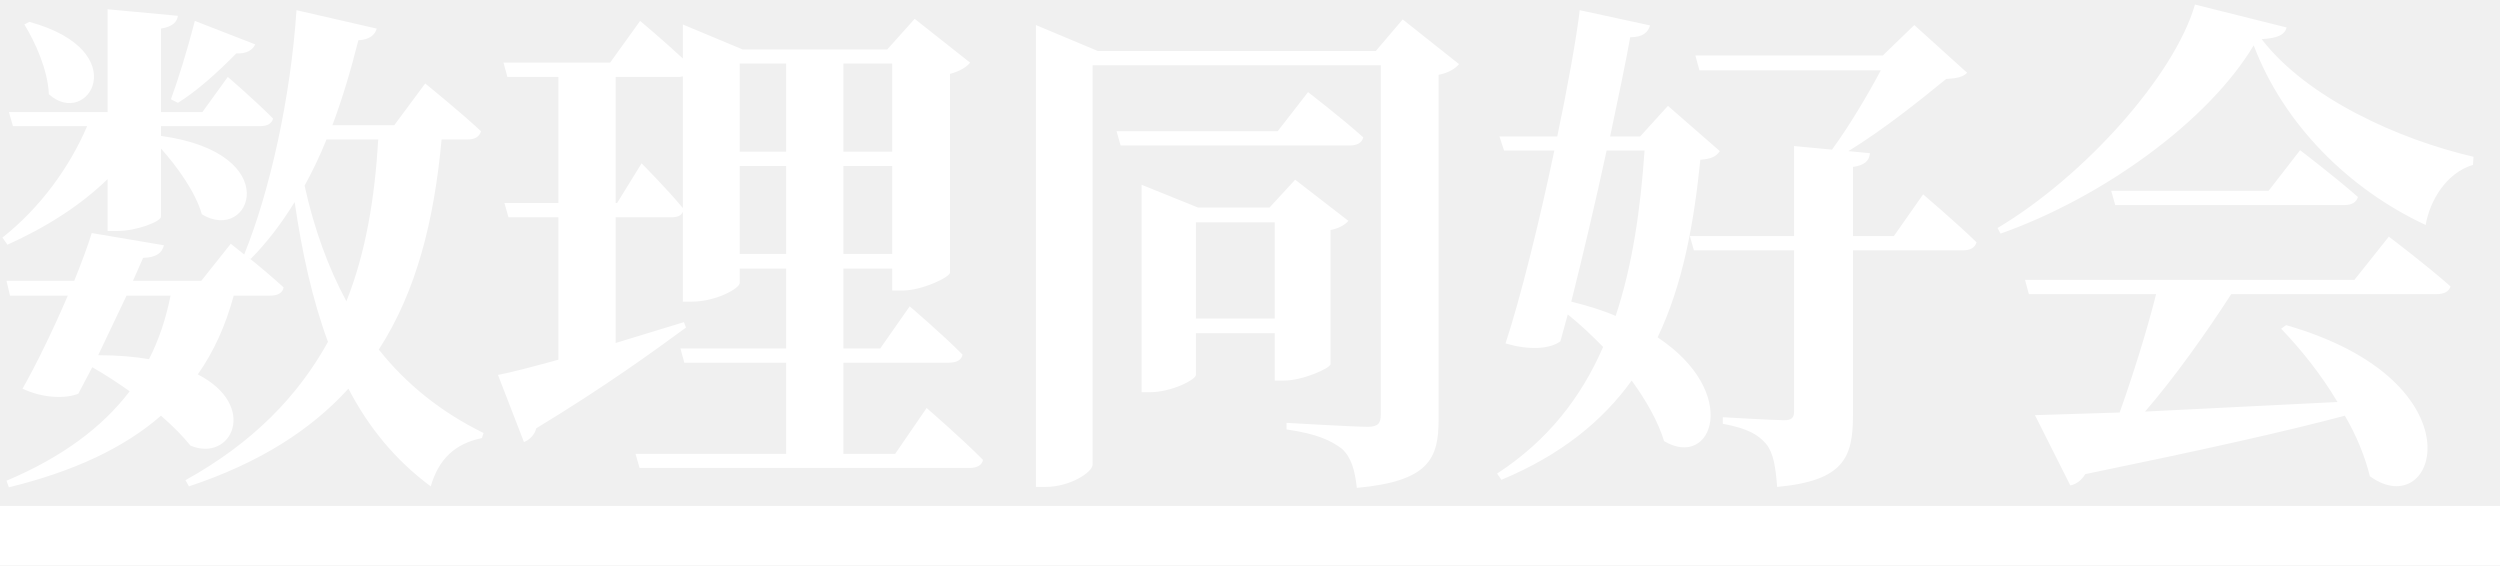
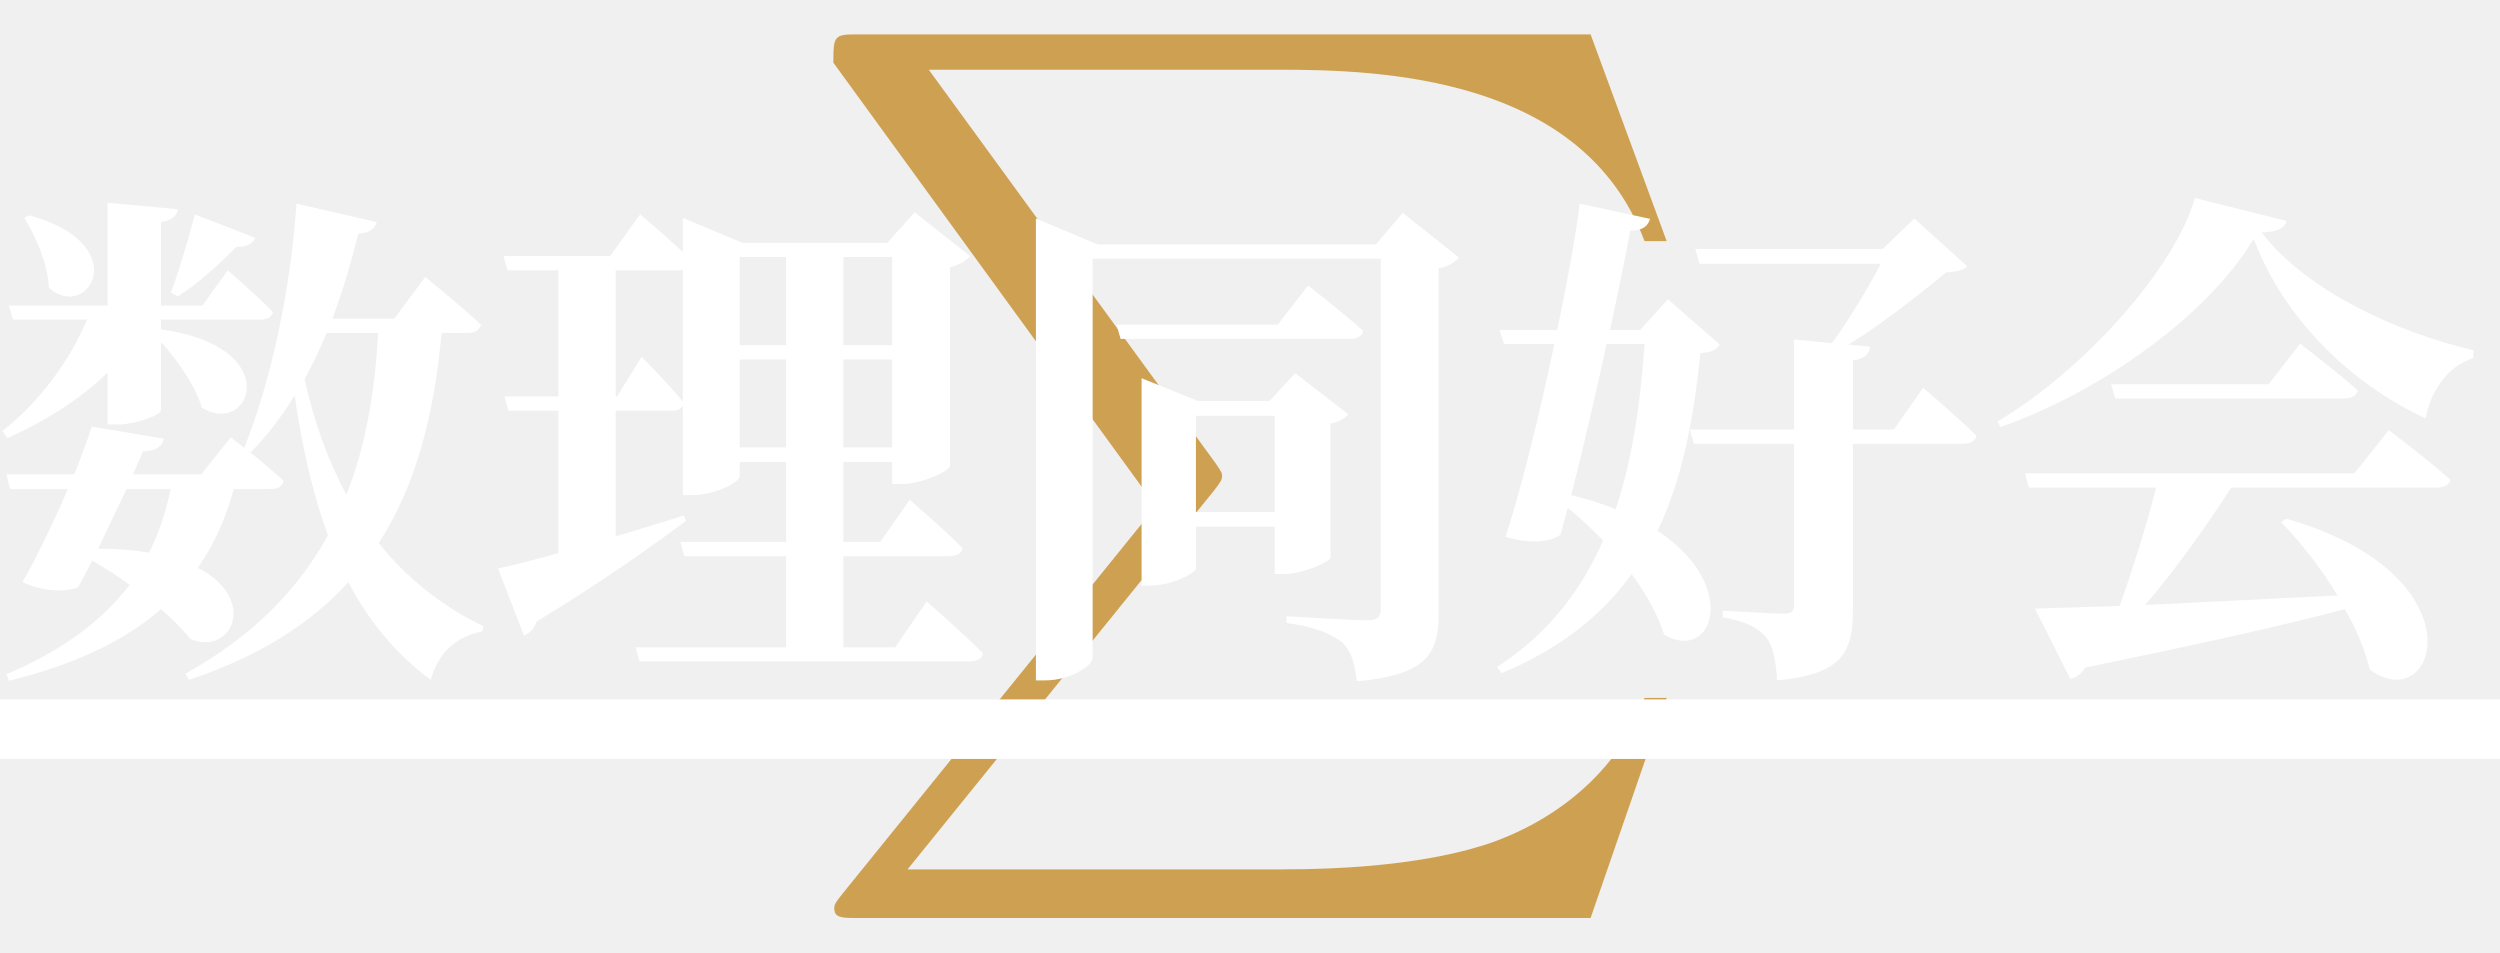
- <svg xmlns="http://www.w3.org/2000/svg" width="210mm" height="47.5mm" viewBox="0 0 210 47.5" version="1.1" id="svg1">
-   <defs id="defs1" />
+ <svg xmlns="http://www.w3.org/2000/svg" width="210mm" height="80mm" viewBox="0 0 210 80" version="1.1" id="svg1" xml:space="preserve">
+   <defs id="defs1">
+     <clipPath clipPathUnits="userSpaceOnUse" id="clipPath1">
+       <path d="M 0,0 H 595.28 V 841.89 H 0 Z" transform="matrix(1,0,0,-1,-81.142,736.761)" id="path1" />
+     </clipPath>
+   </defs>
  <g id="layer1">
-     <rect style="display:none;fill:#f26868;fill-opacity:1;stroke-width:0.265" id="rect2" width="312.919" height="123.07" x="-56.99" y="-27.271" />
-     <text xml:space="preserve" style="font-size:42.303px;text-align:start;writing-mode:lr-tb;direction:ltr;text-anchor:start;fill:#ffffff;fill-opacity:1;stroke-width:0.22" x="-0.761" y="36.676" id="text1" transform="scale(0.9898796,1.010224)">
-       <tspan id="tspan1" style="font-style:normal;font-variant:normal;font-weight:900;font-stretch:normal;font-size:42.303px;font-family:'Noto Serif CJK JP';-inkscape-font-specification:'Noto Serif CJK JP Heavy';fill:#ffffff;fill-opacity:1;stroke-width:0.22" x="-0.761" y="36.676">数理同好会</tspan>
+     <rect style="display:none;fill:#000000;fill-opacity:1;stroke-width:0.265" id="rect2" width="312.919" height="123.07" x="-58.388" y="-28.32" />
+     <path d="M 41.942,53.204 6.575,96.927 c -0.797,0.996 -0.891,1.195 -0.891,1.594 0,1.102 0.891,1.102 2.684,1.102 H 90.95 l 8.578,-24.809 h -2.496 c -2.496,7.477 -9.164,13.547 -17.637,16.441 -1.594,0.492 -8.461,2.883 -23.109,2.883 H 13.946 L 48.516,51.411 c 0.691,-0.902 0.891,-1.195 0.891,-1.594 0,-0.41 -0.094,-0.504 -0.691,-1.406 L 16.337,3.986 h 39.457 c 11.355,0 34.266,0.703 41.238,19.324 h 2.496 L 90.95,0.001 H 8.368 c -2.684,0 -2.789,0.105 -2.789,3.188 z m 0,0" style="fill:#cea152;fill-opacity:1;fill-rule:nonzero;stroke:none" aria-label="∑" transform="matrix(0.7450834,0,0,0.7450834,65.8434,2.88606)" clip-path="url(#clipPath1)" id="path2" />
+     <text xml:space="preserve" style="font-size:42.303px;text-align:start;writing-mode:lr-tb;direction:ltr;text-anchor:start;fill:#ffffff;fill-opacity:1;stroke-width:0.22" x="-0.761" y="52.762" id="text1" transform="scale(0.9898797,1.010224)">
+       <tspan id="tspan1" style="font-style:normal;font-variant:normal;font-weight:900;font-stretch:normal;font-size:42.303px;font-family:'Noto Serif CJK JP';-inkscape-font-specification:'Noto Serif CJK JP Heavy';fill:#ffffff;fill-opacity:1;stroke-width:0.22" x="-0.761" y="52.762">数理同好会</tspan>
    </text>
-     <rect style="fill:#ffffff;fill-opacity:1;stroke-width:0.2" id="rect1" width="210" height="5" x="0" y="42.5" />
+     <rect style="fill:#ffffff;fill-opacity:1;stroke-width:0.2" id="rect1" width="210" height="5" x="0" y="58.75" />
  </g>
+   <g id="g1" transform="matrix(0.2645833,0,0,0.2645833,220,0)" />
</svg>
